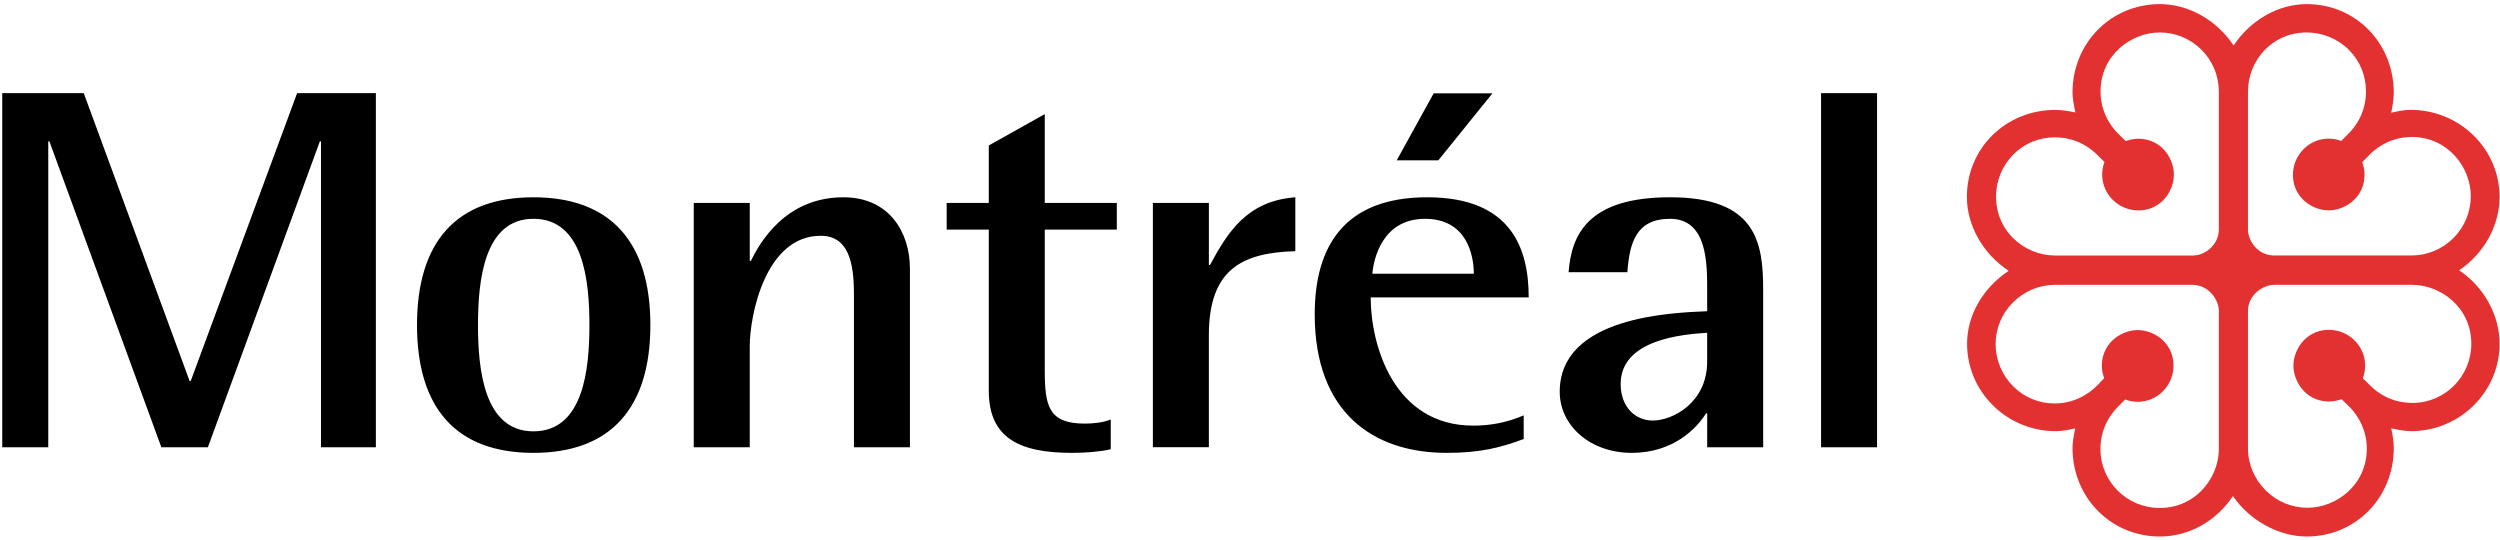
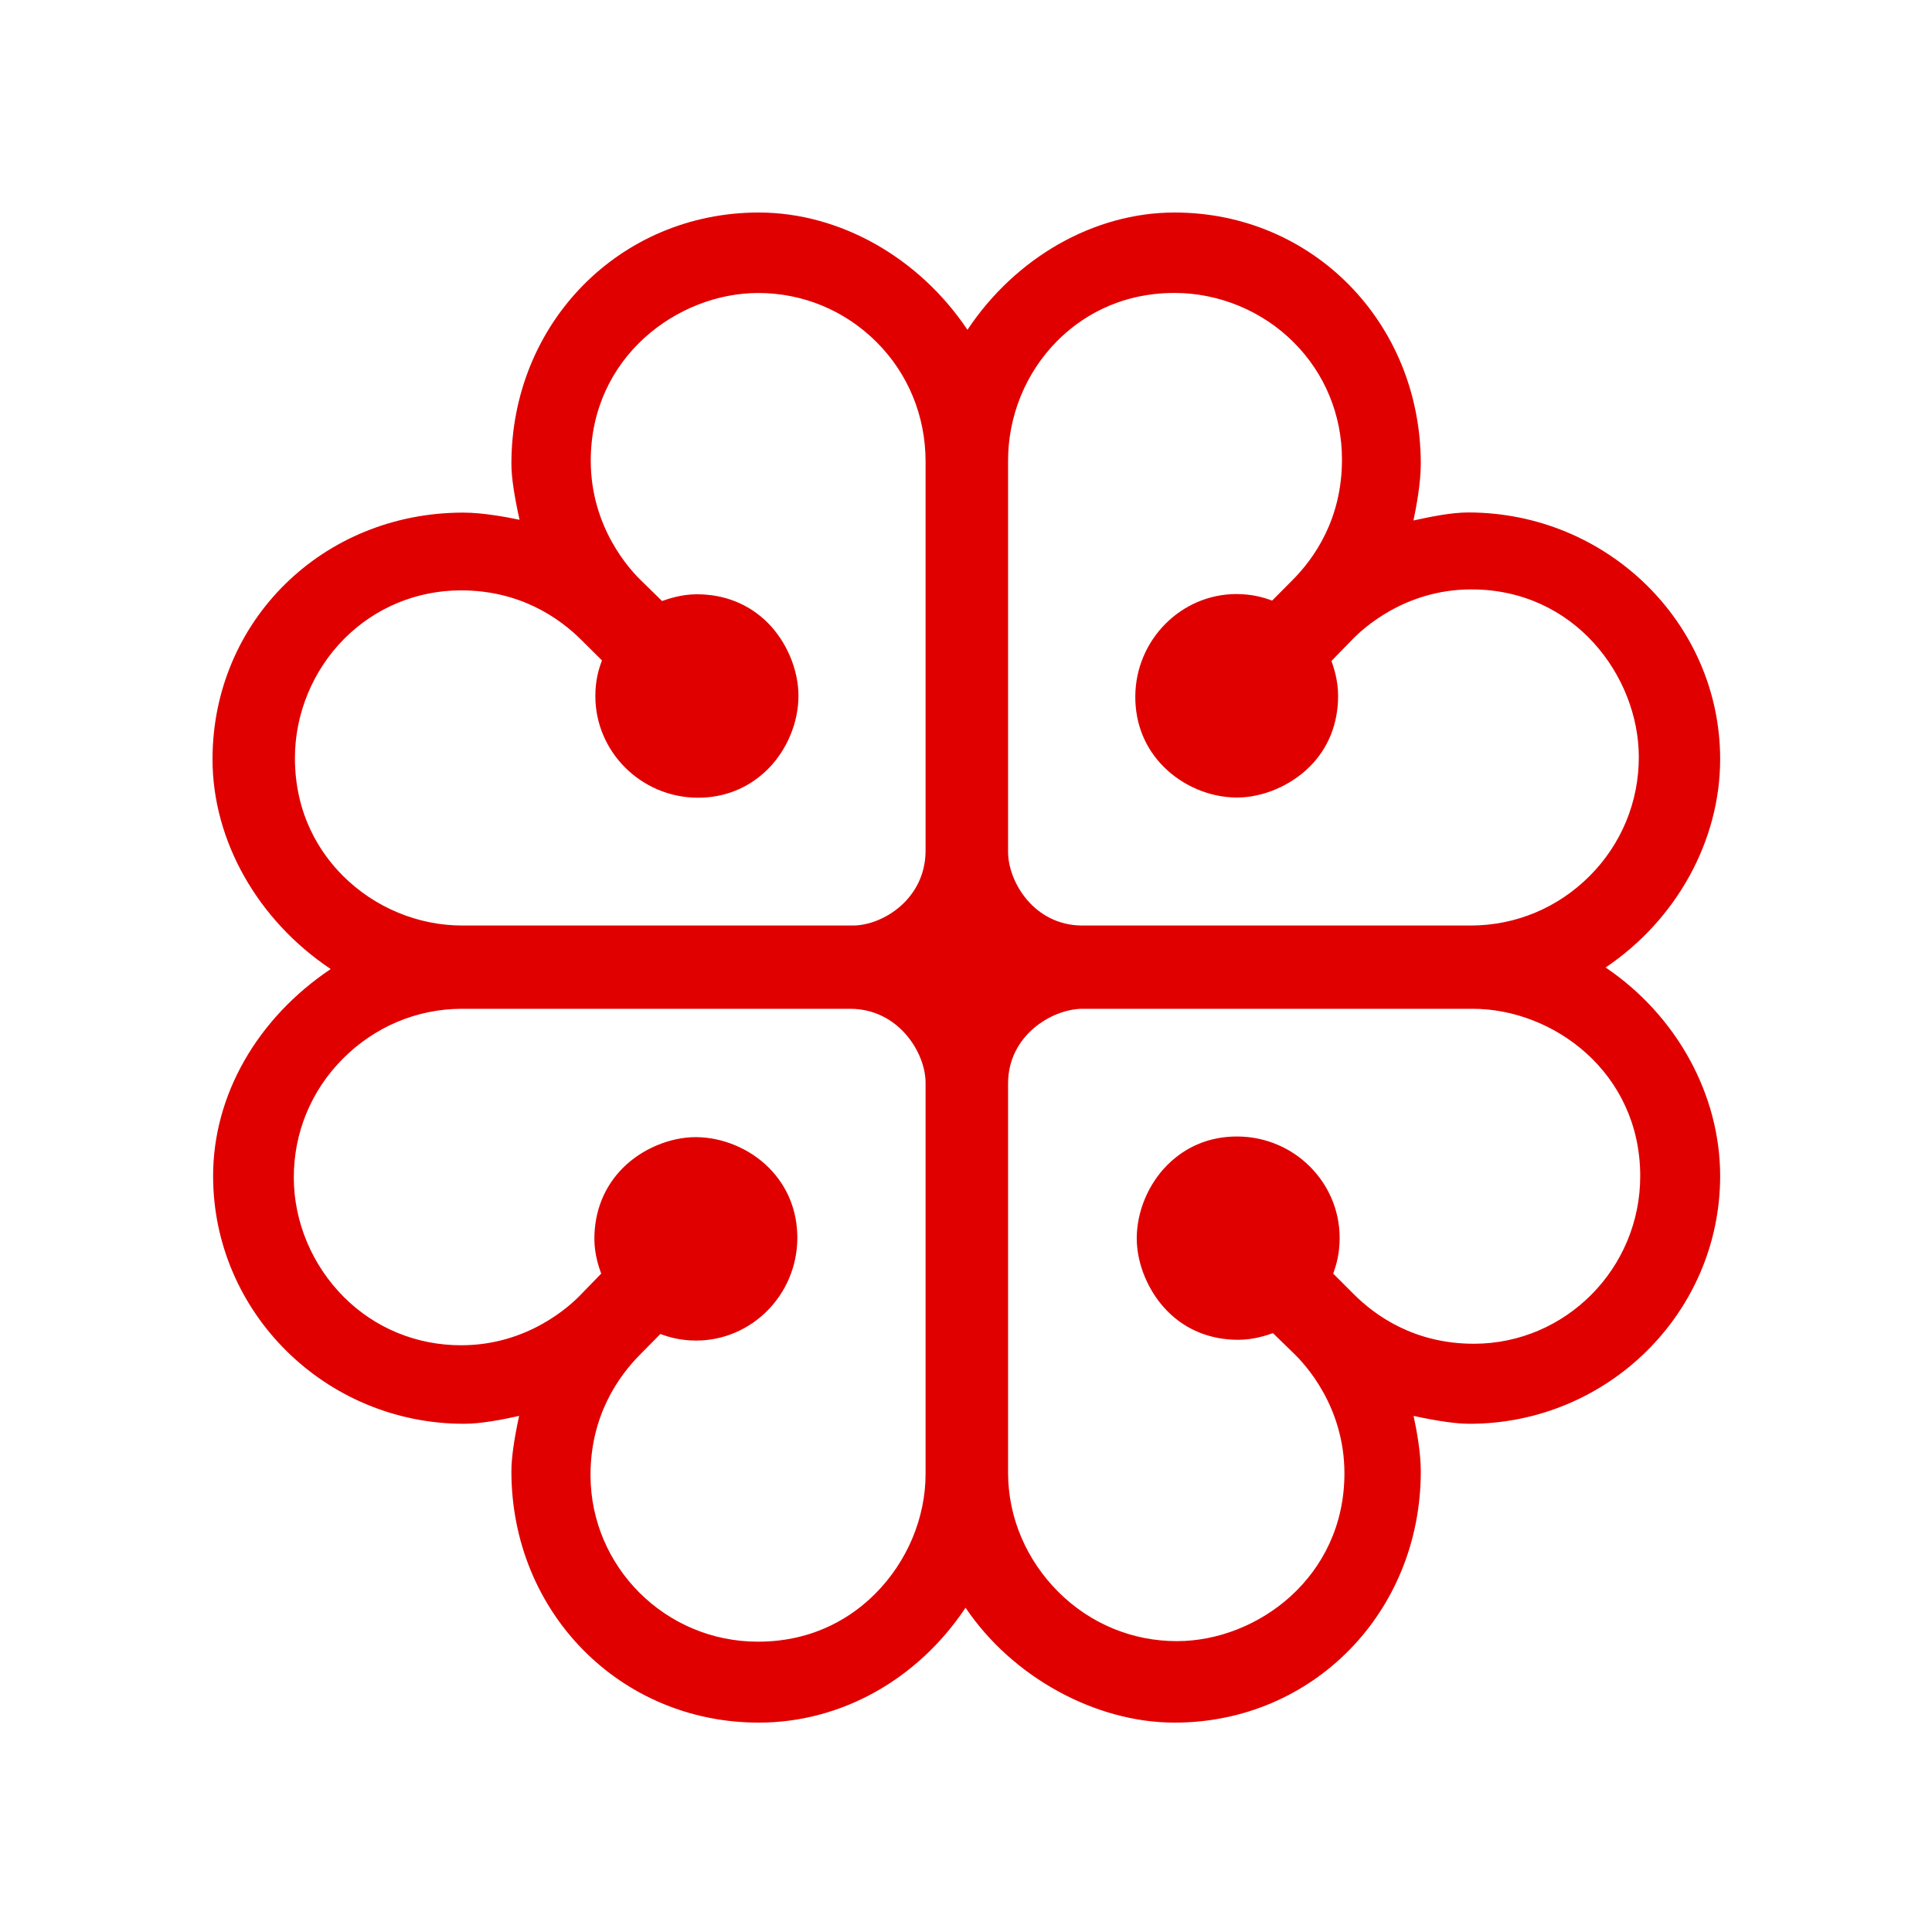
- <svg xmlns="http://www.w3.org/2000/svg" width="375" height="81" viewBox="0 0 375 81">
-   <g fill="none">
-     <g fill="#000">
-       <path d="M.338 13.966H12.56l15.882 43.187h.166L44.57 13.966H56.38v53.12h-8.232V21.2h-.168L31.184 67.086h-6.982L7.407 21.2H7.24v45.886H.337M62.552 48.76c0-12.396 5.82-19.166 17.46-19.166s17.544 6.772 17.544 19.166c0 12.395-5.904 19.17-17.544 19.17-11.637 0-17.46-6.774-17.46-19.17zM80.014 64.7c7.48 0 8.4-9.24 8.4-15.94 0-6.697-.92-15.94-8.4-15.94-7.4 0-8.315 9.243-8.315 15.94 0 6.7.915 15.94 8.314 15.94zm24.05-34.26h8.4v8.698h.163c1.33-2.693 5.156-9.544 13.885-9.544 6.986 0 9.977 5.387 9.977 10.697v26.796h-8.397V44.142c0-4.618-.75-8.775-4.99-8.775-8.314 0-10.64 12.01-10.64 16.55v15.17h-8.4V30.44zm62.547 36.95c-1.663.384-3.907.54-5.82.54-7.898 0-12.472-2.235-12.472-9.315V34.44H142v-4h6.318v-8.62l8.396-4.7v13.32h10.807v4h-10.806v21.094c0 5.39.584 8.006 5.987 8.006 1.333 0 2.743-.156 3.91-.613v4.463zm6.32-36.95h8.4v9.313h.165c2.66-4.928 5.57-9.62 12.803-10.16v8.082c-8.063.23-12.97 2.773-12.97 12.624v16.784h-8.398V30.44zm44.067 37.49c-10.973 0-19.79-6.004-19.79-20.784 0-10.163 4.407-17.554 16.877-17.554 12.81 0 15.22 7.93 15.22 15.013h-23.7c0 7.234 3.493 19.24 15.38 19.24 2.58 0 5.072-.46 7.57-1.54v3.547c-3.495 1.31-6.57 2.078-11.557 2.078zm4.074-26.867c0-2.846-1.082-8.24-7.318-8.24-6.485 0-7.73 6.163-7.9 8.24h15.22zm-6.017-27.065h8.812L215.75 24.05h-6.242l5.545-10.052zm41.02 48.005h-.17c-1.33 2.152-4.82 5.927-11.14 5.927-6.234 0-10.807-4.082-10.807-9.163 0-11.314 16.88-11.854 22.118-12.086v-3.23c0-4.007 0-10.63-5.57-10.63-5.157 0-6.072 3.698-6.404 8.01h-8.812c.417-5.467 2.742-11.24 15.217-11.24 12.89 0 13.968 6.698 13.968 13.86v23.634h-8.397v-5.08h-.004zm0-12.088c-3.495.233-12.976.926-12.976 7.697 0 3.315 2.08 5.47 4.825 5.47 2.91 0 8.15-2.618 8.15-8.857v-4.31zM273.16 13.966h8.397v53.12h-8.397" />
-     </g>
-     <path fill="#E33131" d="M335.042 6.816c-2.567-3.823-6.774-6.2-11.06-6.2-7.35 0-13.106 5.834-13.106 13.288 0 .714.15 1.714.43 2.962-.677-.14-1.94-.38-2.983-.38-7.45 0-13.29 5.727-13.29 13.046 0 4.306 2.403 8.517 6.265 11.09-3.9 2.61-6.236 6.67-6.236 10.944 0 7.23 5.966 13.108 13.295 13.108.9 0 1.984-.208 2.93-.417-.265 1.196-.41 2.204-.41 2.933 0 7.45 5.758 13.287 13.107 13.287 4.353 0 8.416-2.27 10.963-6.073 2.45 3.64 6.853 6.073 11.072 6.073 7.322 0 13.05-5.834 13.05-13.287 0-.968-.21-2.136-.38-2.933 1.25.267 2.246.417 2.96.417 7.328 0 13.286-5.88 13.286-13.108 0-4.31-2.32-8.5-6.066-11.024 3.745-2.522 6.066-6.698 6.066-11.017 0-7.19-5.987-13.047-13.35-13.047-.92 0-2.033.234-2.904.423.144-.68.387-1.966.387-2.996 0-7.454-5.728-13.29-13.05-13.29-4.264 0-8.42 2.377-10.978 6.202zM317.8 20.126l-.004-.003c-.638-.602-2.71-2.84-2.715-6.37v-.018c0-5.463 4.594-8.855 8.857-8.864 2.372-.003 4.6.917 6.286 2.594 1.682 1.674 2.6 3.914 2.603 6.307v20.596c-.004 2.544-2.26 3.957-3.856 3.957h-20.688c-2.343.004-4.647-.947-6.336-2.626-1.157-1.153-2.537-3.172-2.543-6.222-.002-2.35.947-4.65 2.616-6.32 1.642-1.644 3.835-2.554 6.18-2.556 3.123-.003 5.223 1.453 6.432 2.673 0 0 .78.78 1.043 1.028-.176.462-.35 1.062-.35 1.89 0 2.95 2.43 5.357 5.415 5.37 1.44.01 2.723-.516 3.724-1.505 1.016-1.014 1.62-2.462 1.62-3.878.005-1.376-.618-2.855-1.624-3.868-.995-.988-2.29-1.51-3.762-1.505-.804.002-1.48.236-1.838.355-.185-.177-1.06-1.035-1.06-1.035zm19.398-6.376c-.008-2.34.917-4.65 2.597-6.338 1.153-1.157 3.178-2.54 6.222-2.543 2.35-.003 4.66.95 6.323 2.615 1.644 1.643 2.55 3.84 2.555 6.186v.014c0 3.118-1.448 5.21-2.67 6.416 0 .005-.782.786-1.034 1.04-.46-.17-1.06-.344-1.887-.346-2.946-.002-5.353 2.43-5.364 5.416-.007 1.44.51 2.72 1.5 3.716 1.01 1.016 2.457 1.625 3.876 1.63h.012c1.375 0 2.846-.63 3.856-1.638.986-.98 1.5-2.273 1.5-3.74v-.01c0-.802-.227-1.483-.35-1.836.18-.183 1.04-1.066 1.04-1.066.604-.64 2.837-2.713 6.362-2.72 5.478-.01 8.877 4.592 8.883 8.86.003 2.37-.92 4.606-2.594 6.29-1.672 1.676-3.91 2.623-6.304 2.627H341.13c-2.548-.004-3.934-2.294-3.936-3.897V13.75h.004zm-35.2 44.22c-1.685-1.676-2.65-3.978-2.657-6.308-.005-2.37.917-4.606 2.598-6.29 1.672-1.68 3.905-2.64 6.3-2.647h20.6c2.548.006 3.984 2.314 3.988 3.91v20.68c.002 2.343-.977 4.65-2.66 6.34-1.156 1.157-3.173 2.536-6.22 2.538-4.887.01-8.873-3.94-8.878-8.798v-.016c0-3.11 1.455-5.205 2.672-6.418.004 0 .78-.78 1.032-1.04.466.172 1.06.346 1.887.35 2.955 0 5.356-2.428 5.37-5.42 0-1.435-.515-2.713-1.5-3.712-1.01-1.014-2.46-1.624-3.882-1.628-1.37 0-2.856.62-3.866 1.63-.984.99-1.508 2.283-1.508 3.746v.01c0 .802.23 1.485.36 1.832l-1.043 1.068c-.598.642-2.843 2.72-6.368 2.72-2.362.01-4.57-.9-6.224-2.547zm37.868 15.6c-1.68-1.67-2.668-3.91-2.67-6.303V46.67c.002-2.545 2.344-3.94 3.943-3.945h20.67c4.27-.004 8.88 3.357 8.888 8.835.004 4.886-3.945 8.872-8.808 8.878-3.124.004-5.22-1.448-6.425-2.67-.004-.003-.786-.782-1.037-1.038.168-.463.343-1.057.343-1.886v-.006c0-2.946-2.428-5.353-5.417-5.362-1.437-.006-2.715.515-3.708 1.498-1.014 1.01-1.627 2.466-1.635 3.885 0 1.372.63 2.855 1.637 3.865.987.988 2.283 1.508 3.754 1.502.81 0 1.484-.227 1.833-.352l1.064 1.037c.64.602 2.715 2.838 2.723 6.367v.012c0 5.47-4.603 8.866-8.868 8.872-2.364.01-4.603-.916-6.286-2.595z" />
-   </g>
+ <svg xmlns="http://www.w3.org/2000/svg" width="40" height="40" viewBox="0 0 40 40" fill="none">
+   <path fill-rule="evenodd" clip-rule="evenodd" d="M21.913 32.96C21.258 32.306 20.872 31.43 20.871 30.494V22.43C20.872 21.433 21.787 20.887 22.411 20.886H30.487C32.155 20.884 33.956 22.2 33.959 24.345C33.962 26.259 32.419 27.818 30.519 27.821C29.298 27.822 28.479 27.253 28.009 26.775C28.007 26.774 27.701 26.469 27.602 26.369C27.668 26.188 27.736 25.955 27.736 25.631V25.63C27.736 24.475 26.788 23.534 25.62 23.53C25.059 23.527 24.56 23.73 24.172 24.116C23.775 24.512 23.536 25.081 23.535 25.637C23.535 26.174 23.78 26.755 24.174 27.15C24.558 27.537 25.065 27.74 25.64 27.739C25.955 27.738 26.218 27.649 26.355 27.601C26.428 27.671 26.771 28.006 26.771 28.006C27.021 28.242 27.832 29.118 27.835 30.499V30.504C27.835 32.645 26.038 33.975 24.371 33.978C23.447 33.98 22.572 33.618 21.913 32.96ZM7.121 26.855C6.462 26.197 6.084 25.296 6.083 24.384C6.08 23.456 6.44 22.581 7.096 21.922C7.75 21.264 8.623 20.888 9.557 20.886H17.606C18.6 20.888 19.162 21.792 19.163 22.416V30.511C19.164 31.428 18.781 32.333 18.123 32.994C17.673 33.447 16.885 33.989 15.694 33.989C13.784 33.992 12.229 32.446 12.226 30.544V30.538C12.226 29.32 12.794 28.5 13.27 28.026C13.271 28.026 13.576 27.718 13.673 27.619C13.856 27.686 14.087 27.754 14.411 27.755C15.565 27.755 16.503 26.804 16.508 25.635C16.509 25.072 16.308 24.57 15.922 24.18C15.528 23.783 14.961 23.545 14.406 23.543C13.871 23.543 13.291 23.785 12.896 24.181C12.512 24.567 12.306 25.074 12.306 25.648V25.652C12.306 25.966 12.397 26.232 12.447 26.369C12.374 26.442 12.04 26.788 12.04 26.788C11.806 27.037 10.928 27.851 9.552 27.852C8.629 27.854 7.766 27.5 7.121 26.855ZM20.871 9.542C20.869 8.626 21.229 7.722 21.886 7.061C22.336 6.607 23.127 6.066 24.317 6.065C25.234 6.064 26.137 6.437 26.787 7.09C27.429 7.732 27.784 8.593 27.784 9.511V9.517C27.784 10.737 27.219 11.556 26.742 12.028C26.741 12.029 26.437 12.335 26.338 12.435C26.158 12.368 25.924 12.3 25.601 12.299C24.451 12.299 23.51 13.251 23.505 14.42C23.503 14.983 23.705 15.486 24.092 15.874C24.487 16.272 25.052 16.511 25.606 16.512H25.609C26.148 16.512 26.723 16.266 27.117 15.872C27.502 15.488 27.704 14.981 27.704 14.407V14.402C27.704 14.089 27.615 13.823 27.567 13.684C27.637 13.613 27.972 13.267 27.972 13.267C28.209 13.017 29.082 12.205 30.458 12.203C32.598 12.199 33.926 14 33.93 15.671C33.931 16.599 33.571 17.474 32.915 18.133C32.262 18.79 31.388 19.161 30.453 19.162H22.408C21.414 19.161 20.872 18.262 20.871 17.637V9.542ZM13.293 12.038L13.292 12.037C13.043 11.801 12.233 10.926 12.231 9.544V9.536C12.231 7.397 14.025 6.07 15.691 6.066C16.618 6.064 17.489 6.425 18.147 7.081C18.803 7.736 19.162 8.613 19.163 9.55V17.613C19.162 18.61 18.279 19.162 17.656 19.162H9.576C8.661 19.164 7.759 18.792 7.1 18.133C6.648 17.681 6.108 16.892 6.106 15.698C6.105 14.779 6.477 13.877 7.128 13.224C7.77 12.58 8.627 12.224 9.543 12.223C10.763 12.222 11.583 12.791 12.056 13.269C12.056 13.269 12.362 13.574 12.463 13.673C12.394 13.853 12.326 14.087 12.326 14.412C12.326 15.567 13.276 16.51 14.442 16.516C15.005 16.518 15.506 16.313 15.897 15.925C16.293 15.528 16.531 14.961 16.531 14.407C16.532 13.868 16.288 13.288 15.894 12.893C15.507 12.507 15 12.303 14.425 12.304C14.11 12.304 13.848 12.395 13.707 12.443C13.636 12.373 13.293 12.038 13.293 12.038ZM20.03 6.828C19.027 5.33 17.384 4.4 15.709 4.4C12.838 4.4 10.588 6.685 10.588 9.602C10.588 9.882 10.648 10.274 10.757 10.762C10.493 10.706 9.999 10.613 9.591 10.613C6.681 10.613 4.4 12.857 4.4 15.721C4.4 17.407 5.338 19.055 6.847 20.063C5.324 21.084 4.412 22.674 4.412 24.347C4.412 27.177 6.742 29.478 9.605 29.478C9.955 29.478 10.38 29.396 10.748 29.315C10.646 29.784 10.588 30.178 10.588 30.463C10.588 33.38 12.838 35.665 15.709 35.665C17.41 35.665 18.997 34.776 19.991 33.286C20.949 34.712 22.669 35.665 24.318 35.665C27.178 35.665 29.416 33.38 29.416 30.463C29.416 30.084 29.334 29.626 29.267 29.315C29.755 29.42 30.145 29.478 30.423 29.478C33.285 29.478 35.614 27.177 35.614 24.347C35.614 22.659 34.707 21.019 33.242 20.031C34.707 19.044 35.614 17.41 35.614 15.718C35.614 12.902 33.274 10.61 30.399 10.61C30.039 10.61 29.604 10.702 29.264 10.776C29.32 10.51 29.416 10.005 29.416 9.602C29.416 6.685 27.178 4.4 24.318 4.4C22.652 4.4 21.028 5.329 20.03 6.828Z" fill="#E00000" />
</svg>
